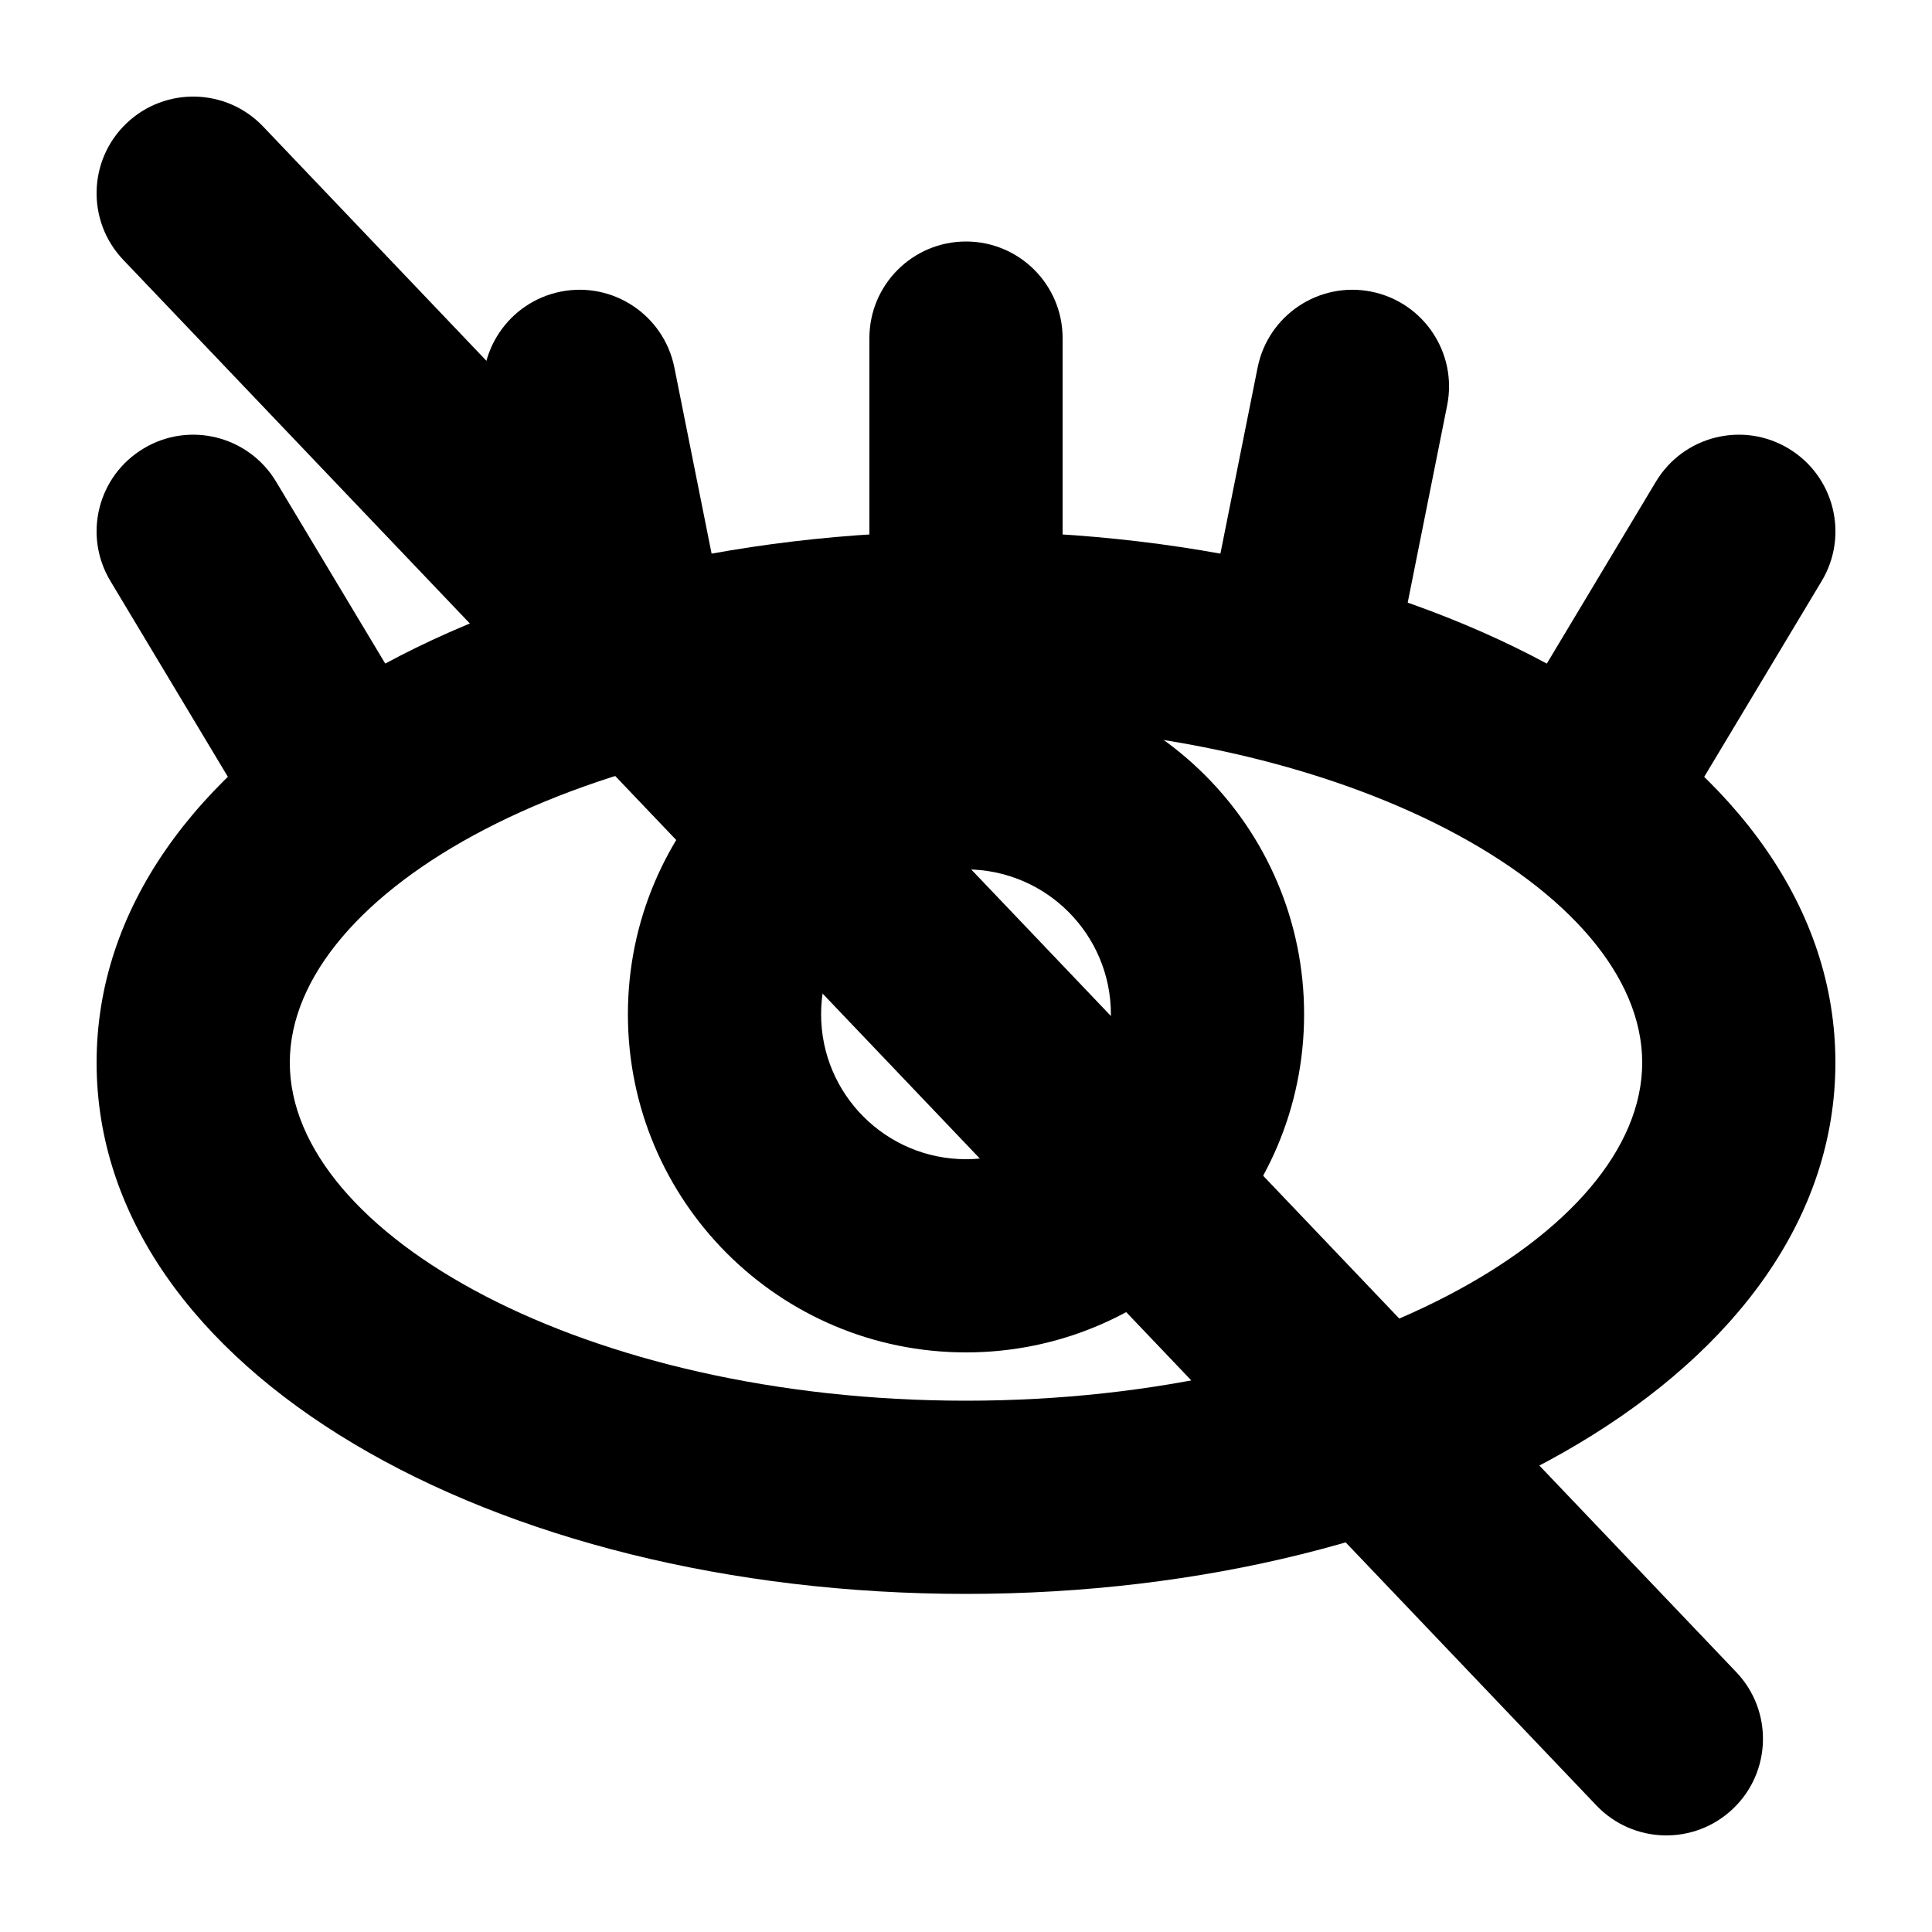
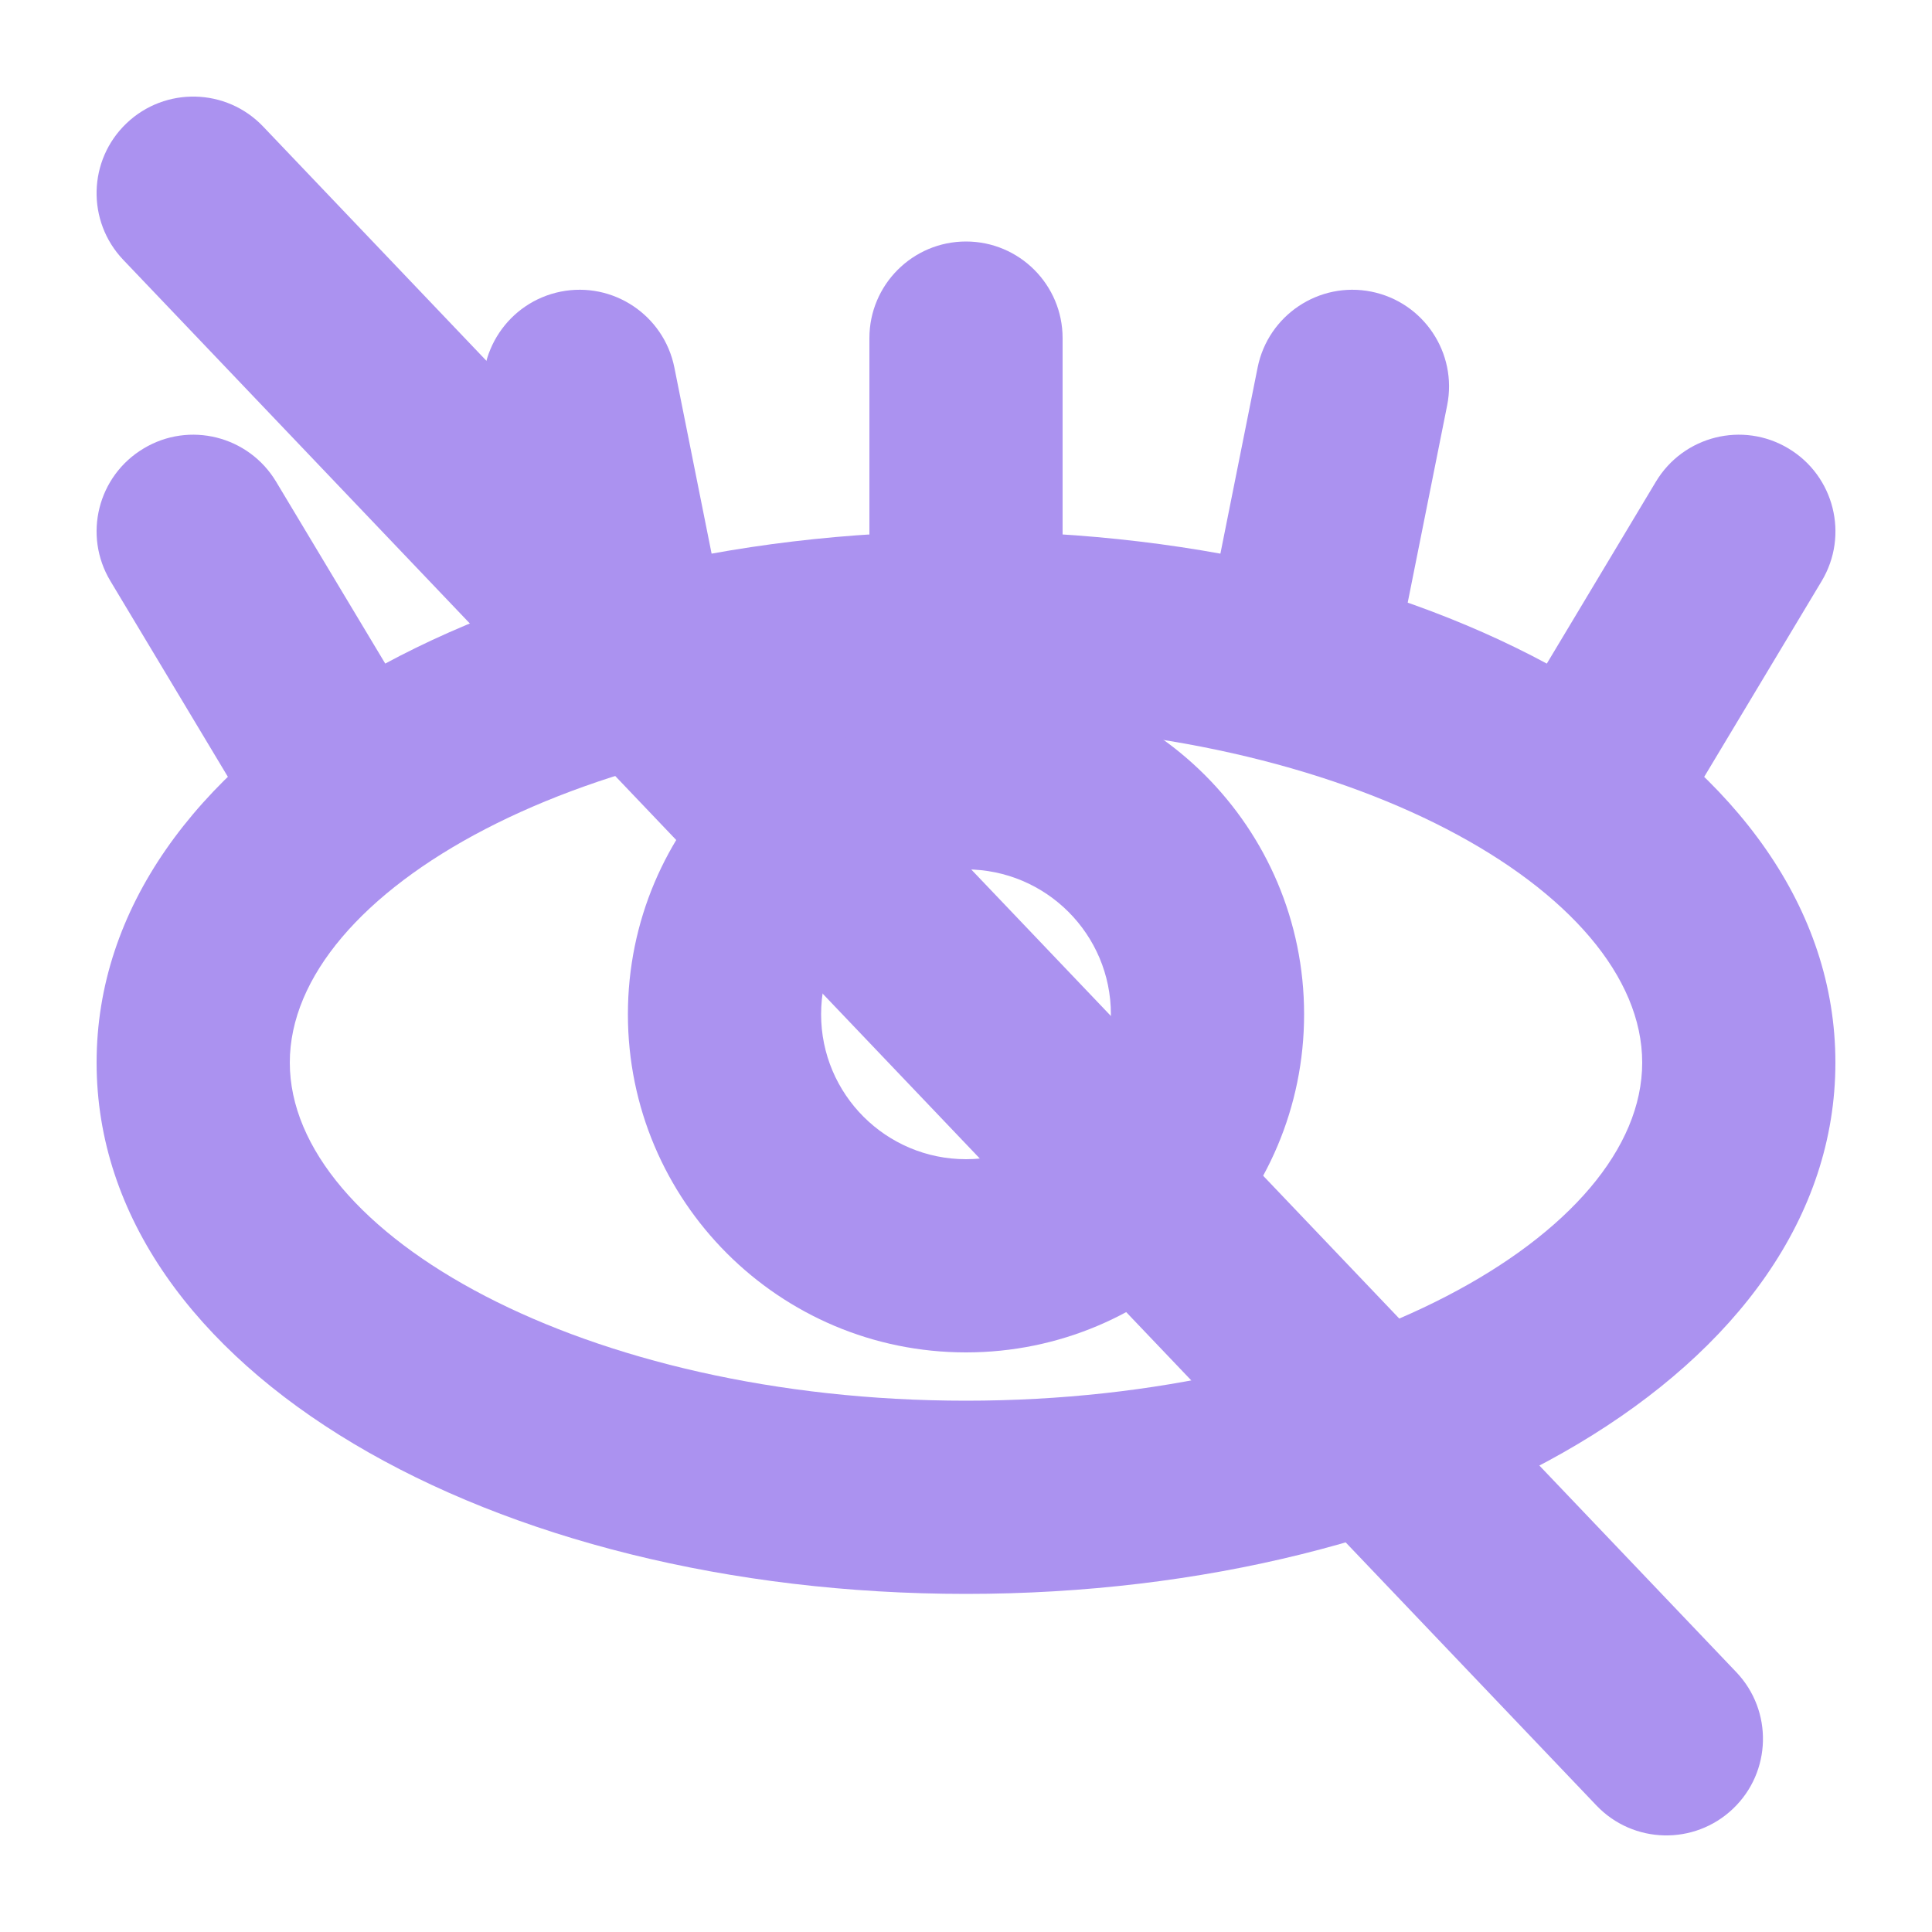
- <svg xmlns="http://www.w3.org/2000/svg" style="" width="20" height="20" viewBox="0 0 20 20" fill="none">
-   <path fill-rule="evenodd" clip-rule="evenodd" d="M10 16.5C14.897 16.5 19 14.192 19 11C19 7.808 14.897 5.5 10 5.5C5.103 5.5 1 7.808 1 11C1 14.192 5.103 16.5 10 16.5ZM10 7.5C13.939 7.5 17 9.222 17 11C17 12.778 13.939 14.5 10 14.5C6.061 14.5 3 12.778 3 11C3 9.222 6.061 7.5 10 7.5Z" fill="currentColor" />
-   <path d="M9 3.5C9 2.948 9.448 2.5 10 2.5C10.552 2.5 11 2.948 11 3.5L11 6.5C11 7.052 10.552 7.5 10 7.5C9.448 7.5 9 7.052 9 6.5L9 3.5Z" fill="currentColor" />
-   <path d="M13.019 3.804C13.128 3.262 13.655 2.911 14.196 3.019C14.738 3.128 15.089 3.655 14.981 4.196L14.481 6.696C14.372 7.238 13.845 7.589 13.304 7.481C12.762 7.372 12.411 6.845 12.519 6.304L13.019 3.804Z" fill="currentColor" />
-   <path d="M6.981 3.804C6.872 3.262 6.345 2.911 5.804 3.019C5.262 3.128 4.911 3.655 5.019 4.196L5.519 6.696C5.628 7.238 6.155 7.589 6.696 7.481C7.238 7.372 7.589 6.845 7.481 6.304L6.981 3.804Z" fill="currentColor" />
-   <path d="M2.858 4.986C2.573 4.512 1.959 4.358 1.486 4.643C1.012 4.927 0.858 5.541 1.143 6.015L2.643 8.515C2.927 8.988 3.541 9.142 4.015 8.858C4.488 8.573 4.642 7.959 4.358 7.486L2.858 4.986Z" fill="currentColor" />
-   <path d="M17.142 4.986C17.427 4.512 18.041 4.358 18.515 4.643C18.988 4.927 19.142 5.541 18.858 6.015L17.358 8.515C17.073 8.988 16.459 9.142 15.986 8.858C15.512 8.573 15.358 7.959 15.643 7.486L17.142 4.986Z" fill="currentColor" />
-   <path fill-rule="evenodd" clip-rule="evenodd" d="M10 14C11.933 14 13.5 12.433 13.5 10.5C13.5 8.567 11.933 7 10 7C8.067 7 6.5 8.567 6.5 10.5C6.5 12.433 8.067 14 10 14ZM10 9C10.828 9 11.5 9.672 11.5 10.5C11.5 11.328 10.828 12 10 12C9.172 12 8.5 11.328 8.5 10.5C8.5 9.672 9.172 9 10 9Z" fill="currentColor" />
-   <path d="M17.974 17.31C18.355 17.71 18.34 18.343 17.94 18.724C17.54 19.105 16.907 19.09 16.526 18.69L1.276 2.69C0.895 2.29 0.91 1.657 1.31 1.276C1.71 0.895 2.343 0.91 2.724 1.31L17.974 17.31Z" fill="currentColor" />
+ <svg xmlns="http://www.w3.org/2000/svg" width="20" height="20" viewBox="0 0 20 20" fill="none">
+   <path fill-rule="evenodd" clip-rule="evenodd" d="M10 16.5C14.897 16.5 19 14.192 19 11C19 7.808 14.897 5.5 10 5.5C5.103 5.5 1 7.808 1 11C1 14.192 5.103 16.5 10 16.5ZM10 7.5C13.939 7.5 17 9.222 17 11C17 12.778 13.939 14.5 10 14.5C6.061 14.5 3 12.778 3 11C3 9.222 6.061 7.5 10 7.5Z" fill="#AB92F0" />
+   <path d="M9 3.5C9 2.948 9.448 2.5 10 2.5C10.552 2.5 11 2.948 11 3.5L11 6.5C11 7.052 10.552 7.5 10 7.5C9.448 7.5 9 7.052 9 6.5L9 3.5Z" fill="#AB92F0" />
+   <path d="M13.019 3.804C13.128 3.262 13.655 2.911 14.196 3.019C14.738 3.128 15.089 3.655 14.981 4.196L14.481 6.696C14.372 7.238 13.845 7.589 13.304 7.481C12.762 7.372 12.411 6.845 12.519 6.304L13.019 3.804Z" fill="#AB92F0" />
+   <path d="M6.981 3.804C6.872 3.262 6.345 2.911 5.804 3.019C5.262 3.128 4.911 3.655 5.019 4.196L5.519 6.696C5.628 7.238 6.155 7.589 6.696 7.481C7.238 7.372 7.589 6.845 7.481 6.304L6.981 3.804Z" fill="#AB92F0" />
+   <path d="M2.858 4.986C2.573 4.512 1.959 4.358 1.486 4.643C1.012 4.927 0.858 5.541 1.143 6.015L2.643 8.515C2.927 8.988 3.541 9.142 4.015 8.858C4.488 8.573 4.642 7.959 4.358 7.486L2.858 4.986Z" fill="#AB92F0" />
+   <path d="M17.142 4.986C17.427 4.512 18.041 4.358 18.515 4.643C18.988 4.927 19.142 5.541 18.858 6.015L17.358 8.515C17.073 8.988 16.459 9.142 15.986 8.858C15.512 8.573 15.358 7.959 15.643 7.486L17.142 4.986Z" fill="#AB92F0" />
+   <path fill-rule="evenodd" clip-rule="evenodd" d="M10 14C11.933 14 13.5 12.433 13.5 10.5C13.5 8.567 11.933 7 10 7C8.067 7 6.5 8.567 6.5 10.5C6.5 12.433 8.067 14 10 14ZM10 9C10.828 9 11.5 9.672 11.5 10.5C11.5 11.328 10.828 12 10 12C9.172 12 8.5 11.328 8.5 10.5C8.5 9.672 9.172 9 10 9Z" fill="#AB92F0" />
+   <path d="M17.974 17.31C18.355 17.71 18.34 18.343 17.94 18.724C17.54 19.105 16.907 19.09 16.526 18.69L1.276 2.69C0.895 2.29 0.91 1.657 1.31 1.276C1.71 0.895 2.343 0.91 2.724 1.31L17.974 17.31Z" fill="#AB92F0" />
</svg>
